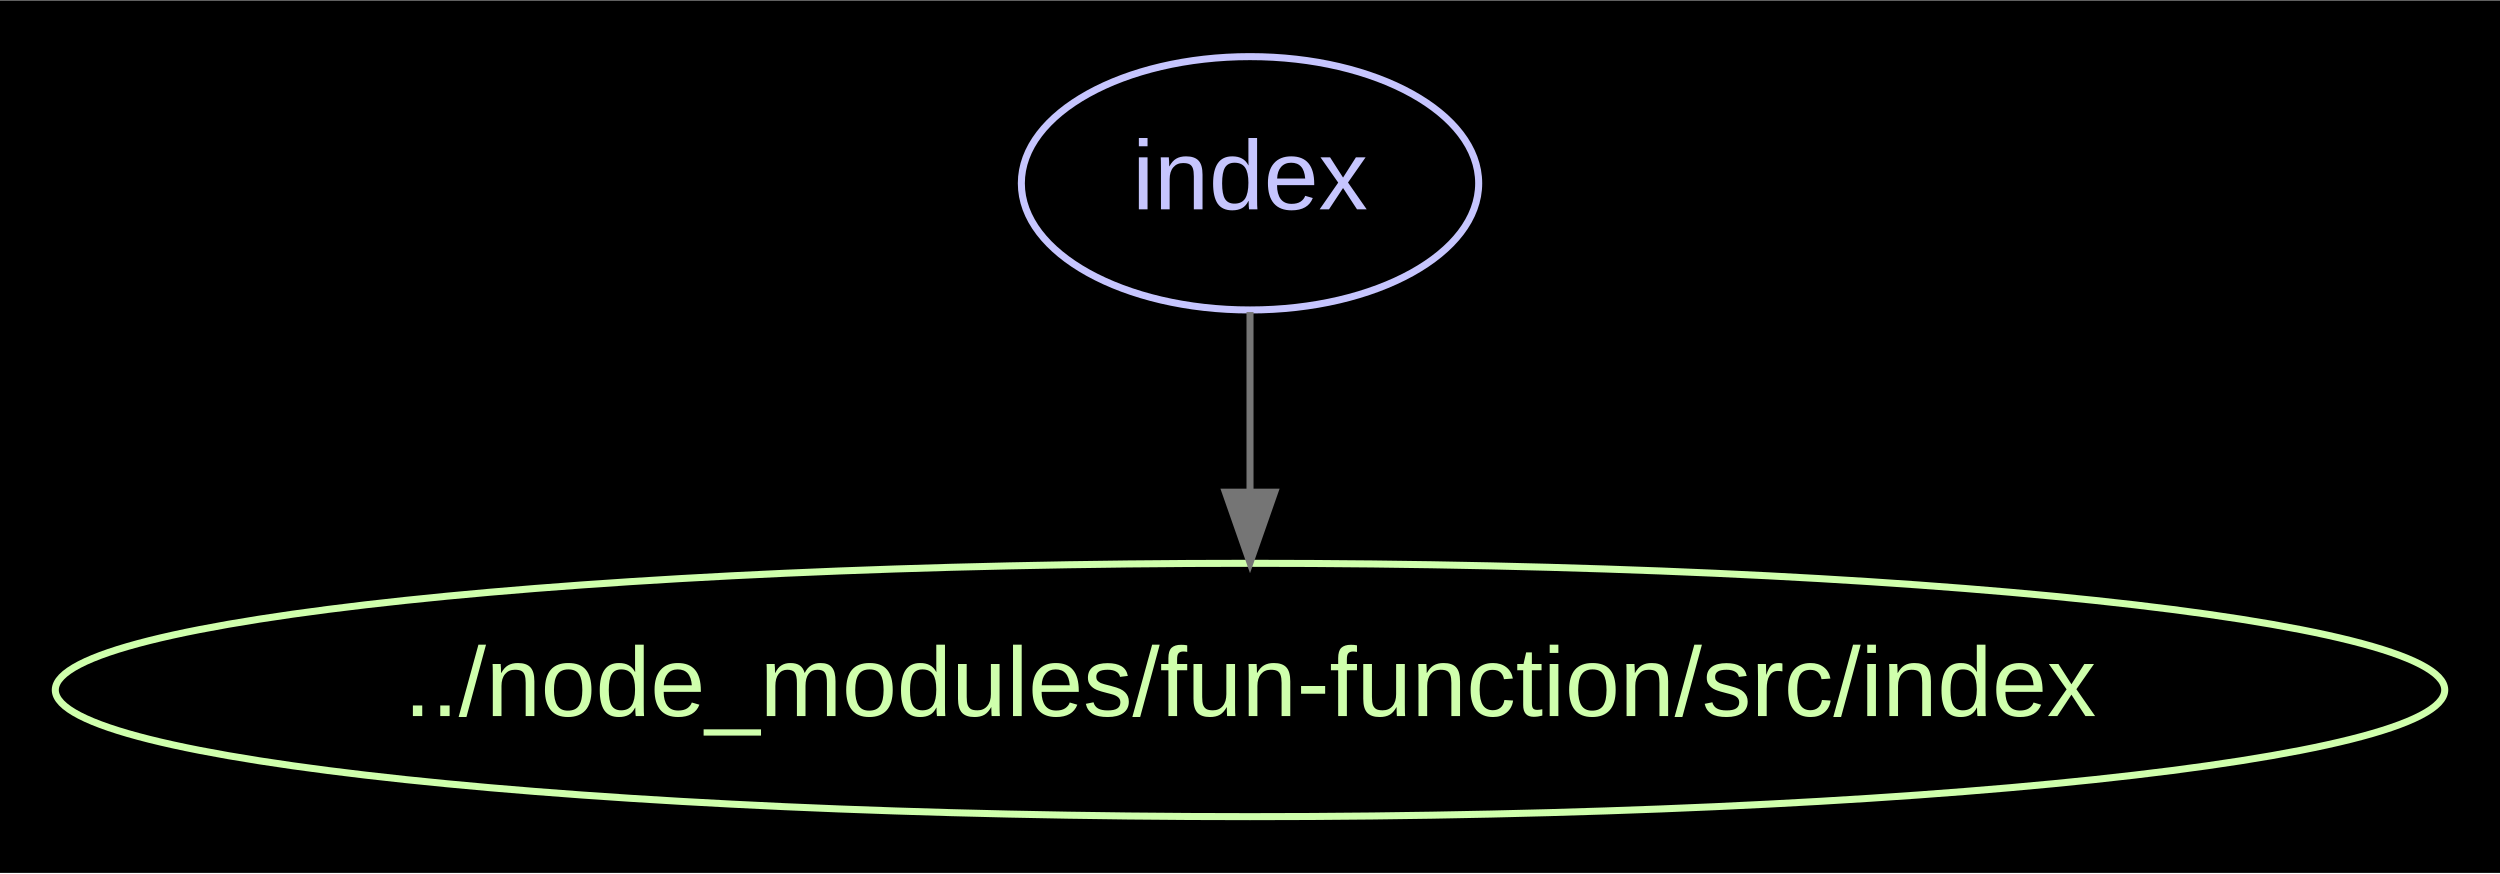
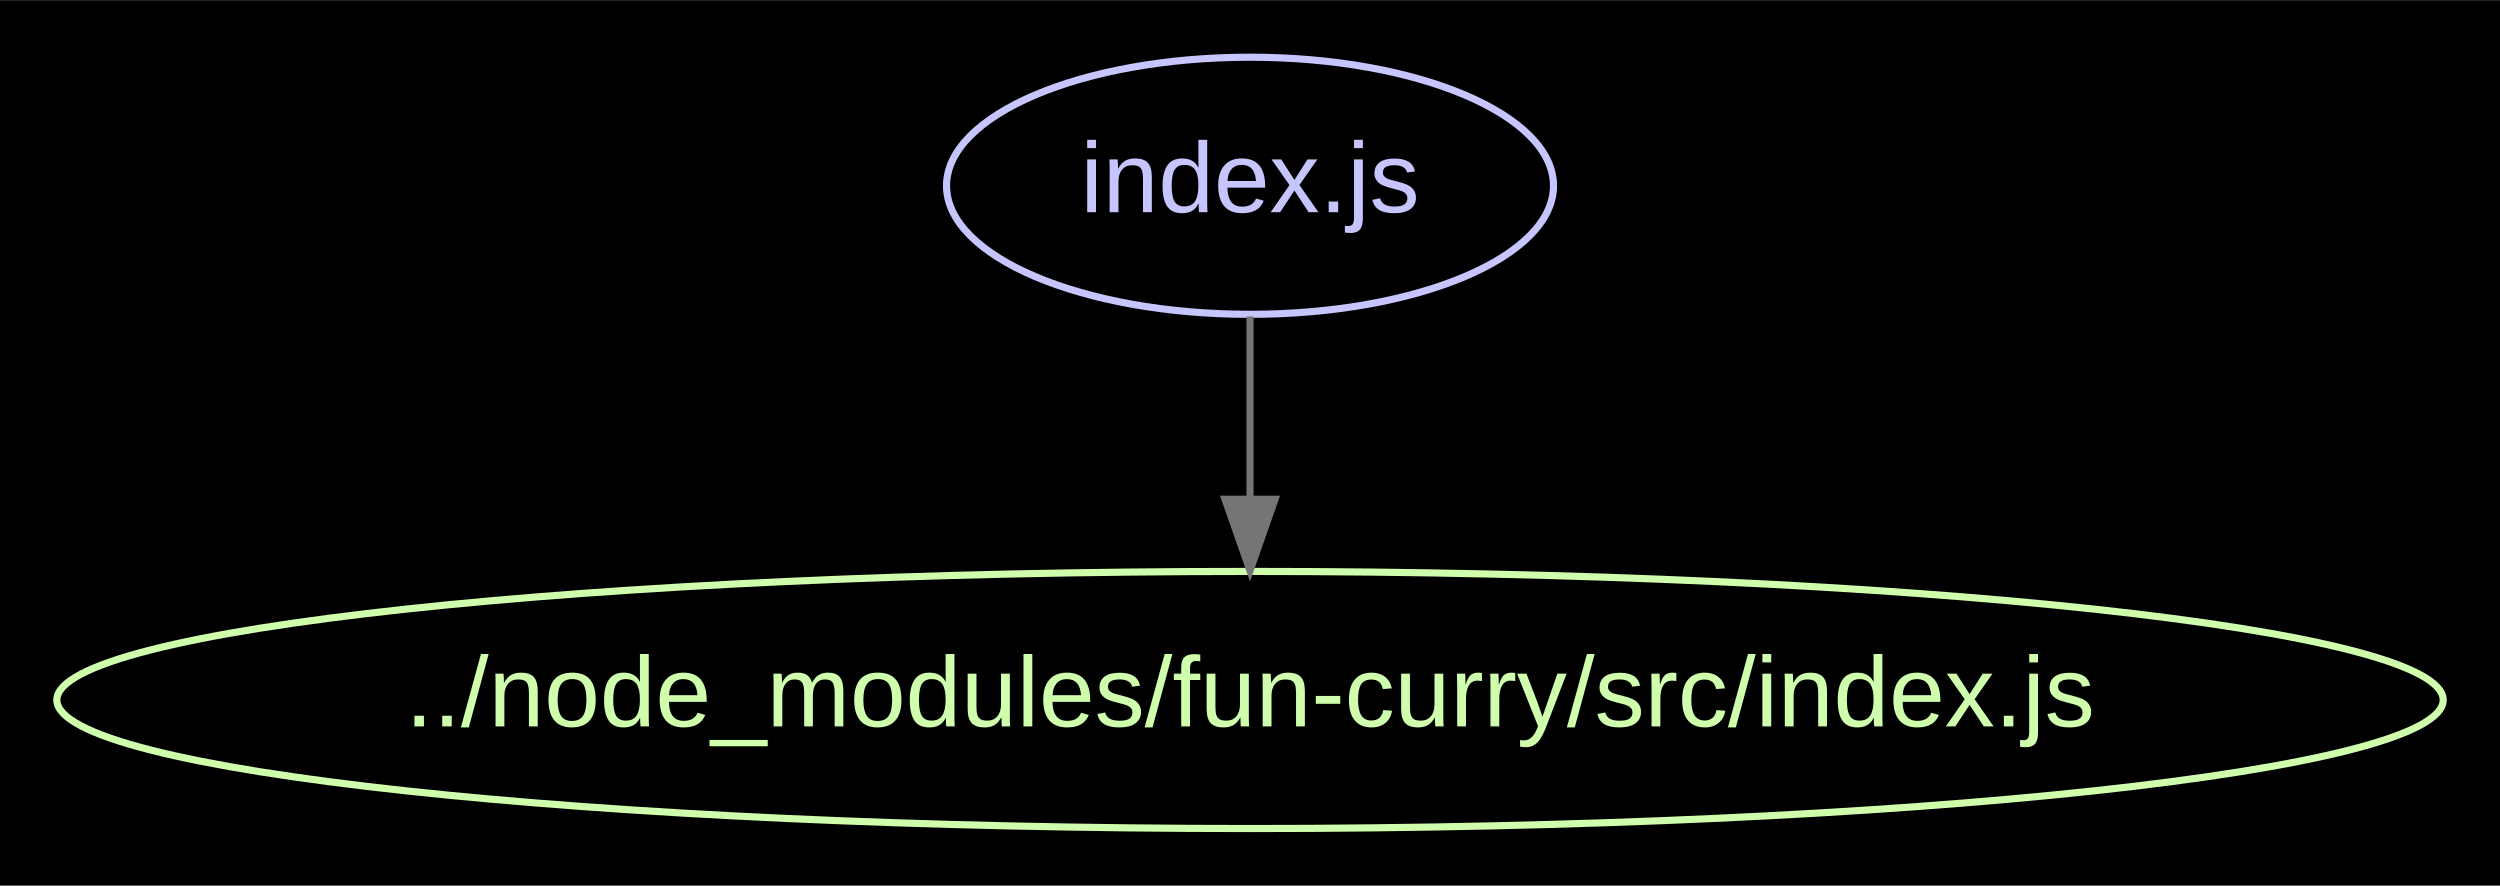
- <svg xmlns="http://www.w3.org/2000/svg" width="355pt" height="124pt" viewBox="0.00 0.00 355.25 123.98">
+ <svg xmlns="http://www.w3.org/2000/svg" width="350pt" height="124pt" viewBox="0.00 0.00 350.05 123.98">
  <g id="graph0" class="graph" transform="scale(1 1) rotate(0) translate(7.992 115.992)">
-     <polygon fill="#000000" stroke="none" points="-7.992,7.992 -7.992,-115.992 347.262,-115.992 347.262,7.992 -7.992,7.992" />
+     <polygon fill="#000000" stroke="none" points="-7.992,7.992 -7.992,-115.992 342.062,-115.992 342.062,7.992 -7.992,7.992" />
    <g id="node1" class="node">
-       <ellipse fill="none" stroke="#c6c5fe" cx="169.635" cy="-90" rx="32.494" ry="18" />
-       <text text-anchor="middle" x="169.635" y="-86.3" font-family="Arial" font-size="14.00" fill="#c6c5fe">index</text>
+       <ellipse fill="none" stroke="#c6c5fe" cx="167.035" cy="-90" rx="42.494" ry="18" />
+       <text text-anchor="middle" x="167.035" y="-86.3" font-family="Arial" font-size="14.00" fill="#c6c5fe">index.js</text>
    </g>
    <g id="node2" class="node">
-       <ellipse fill="none" stroke="#cfffac" cx="169.635" cy="-18" rx="169.77" ry="18" />
-       <text text-anchor="middle" x="169.635" y="-14.3" font-family="Arial" font-size="14.00" fill="#cfffac">../node_modules/fun-function/src/index</text>
+       <ellipse fill="none" stroke="#cfffac" cx="167.035" cy="-18" rx="167.07" ry="18" />
+       <text text-anchor="middle" x="167.035" y="-14.3" font-family="Arial" font-size="14.00" fill="#cfffac">../node_modules/fun-curry/src/index.js</text>
    </g>
    <g id="edge1" class="edge">
-       <path fill="none" stroke="#757575" d="M169.635,-71.697C169.635,-63.983 169.635,-54.712 169.635,-46.112" />
-       <polygon fill="#757575" stroke="#757575" points="173.135,-46.104 169.635,-36.104 166.135,-46.104 173.135,-46.104" />
+       <path fill="none" stroke="#757575" d="M167.035,-71.697C167.035,-63.983 167.035,-54.712 167.035,-46.112" />
+       <polygon fill="#757575" stroke="#757575" points="170.535,-46.104 167.035,-36.104 163.535,-46.104 170.535,-46.104" />
    </g>
  </g>
</svg>
